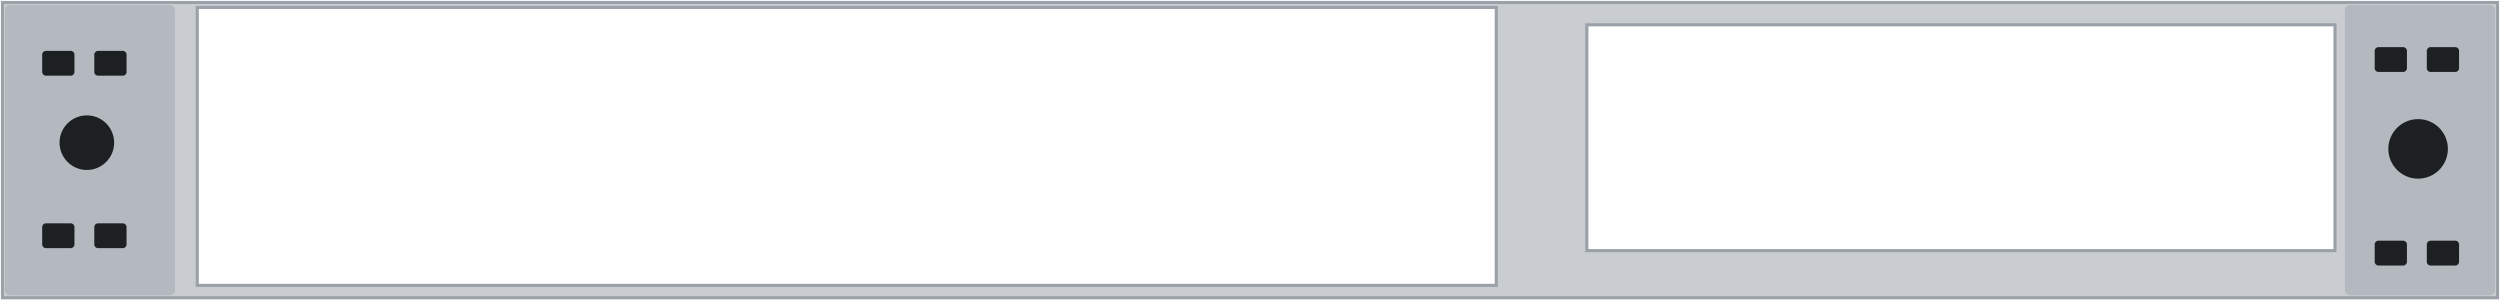
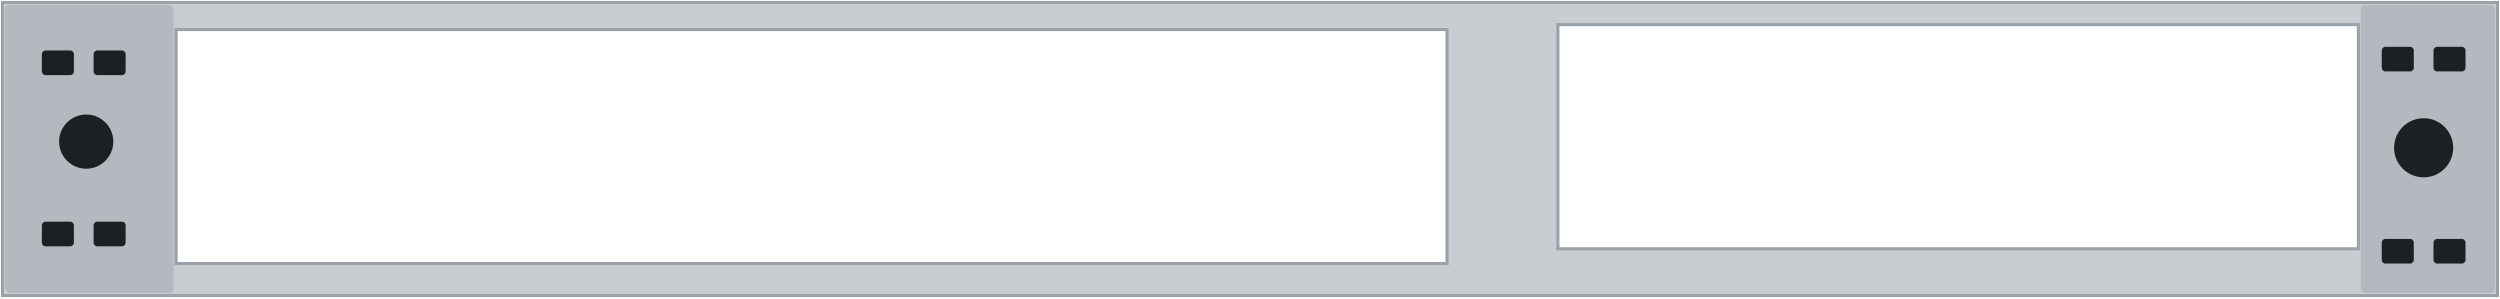
- <svg xmlns="http://www.w3.org/2000/svg" width="201.5mm" height="24.2mm" viewBox="0 0 201.5 24.2">
-   <rect id="slot-1" x="0.4" y="1.15" width="120.02" height="21.59" fill="none" stroke="none" />
-   <rect id="slot-2" x="122.0" y="1.9" width="79.20" height="18.42" fill="none" stroke="none" />
+ <svg xmlns="http://www.w3.org/2000/svg" width="203.0mm" height="24.2mm" viewBox="0 0 203.0 24.2">
+   <rect id="slot-1" x="6.48" y="2.7" width="120.02" height="21.59" fill="none" stroke="none" />
+   <rect id="slot-2" x="117.5" y="1.9" width="79.20" height="18.42" fill="none" stroke="none" />
  <g id="plate">
-     <path fill-rule="evenodd" d="M0.2 0.2 H201.3 V24 H0.2 Z M15.9 0.6 H120.6 V23 H15.9 Z M127.9 2 H188.2 V20.2 H127.9 Z" fill="#c9cdd1" stroke="#9aa1a8" stroke-width="0.25" />
-     <rect x="0.4" y="0.4" width="13.7" height="23.4" rx="0.4" fill="#b3b9bf" />
-     <rect x="3.4" y="4.1" width="2.6" height="2" rx="0.3" fill="#1d2023" />
-     <rect x="7.6" y="4.1" width="2.6" height="2" rx="0.3" fill="#1d2023" />
-     <rect x="3.4" y="18" width="2.6" height="2" rx="0.3" fill="#1d2023" />
-     <rect x="7.6" y="18" width="2.6" height="2" rx="0.3" fill="#1d2023" />
-     <circle cx="7.0" cy="11.5" r="2.2" fill="#1d2023" />
-     <rect x="189" y="0.4" width="12.1" height="23.4" rx="0.4" fill="#b3b9bf" />
-     <rect x="191.4" y="3.8" width="2.6" height="2" rx="0.3" fill="#1d2023" />
-     <rect x="195.6" y="3.8" width="2.6" height="2" rx="0.3" fill="#1d2023" />
-     <rect x="191.4" y="19.4" width="2.6" height="2" rx="0.3" fill="#1d2023" />
-     <rect x="195.6" y="19.4" width="2.6" height="2" rx="0.3" fill="#1d2023" />
-     <circle cx="194.9" cy="12.0" r="2.4" fill="#1d2023" />
+     <path fill-rule="evenodd" d="M0.2 0.2 H202.8 V24 H0.2 Z M14.3 2.4 H117.5 V21.4 H14.3 Z M126.5 2 H191.5 V20.2 H126.5 Z" fill="#c9cdd1" stroke="#9aa1a8" stroke-width="0.25" />
+     <g id="latch-left">
+       <rect x="0.4" y="0.4" width="13.7" height="23.4" rx="0.4" fill="#b3b9bf" />
+       <rect x="3.4" y="4.1" width="2.6" height="2" rx="0.3" fill="#1d2023" />
+       <rect x="7.6" y="4.1" width="2.6" height="2" rx="0.3" fill="#1d2023" />
+       <rect x="3.4" y="18" width="2.6" height="2" rx="0.3" fill="#1d2023" />
+       <rect x="7.6" y="18" width="2.6" height="2" rx="0.3" fill="#1d2023" />
+       <circle cx="7.0" cy="11.5" r="2.2" fill="#1d2023" />
+     </g>
+     <g id="latch-right">
+       <rect x="191.7" y="0.4" width="10.9" height="23.4" rx="0.4" fill="#b3b9bf" />
+       <rect x="193.4" y="3.8" width="2.6" height="2" rx="0.3" fill="#1d2023" />
+       <rect x="197.6" y="3.8" width="2.6" height="2" rx="0.3" fill="#1d2023" />
+       <rect x="193.4" y="19.4" width="2.6" height="2" rx="0.3" fill="#1d2023" />
+       <rect x="197.6" y="19.4" width="2.6" height="2" rx="0.3" fill="#1d2023" />
+       <circle cx="196.8" cy="12.0" r="2.4" fill="#1d2023" />
+     </g>
  </g>
</svg>
